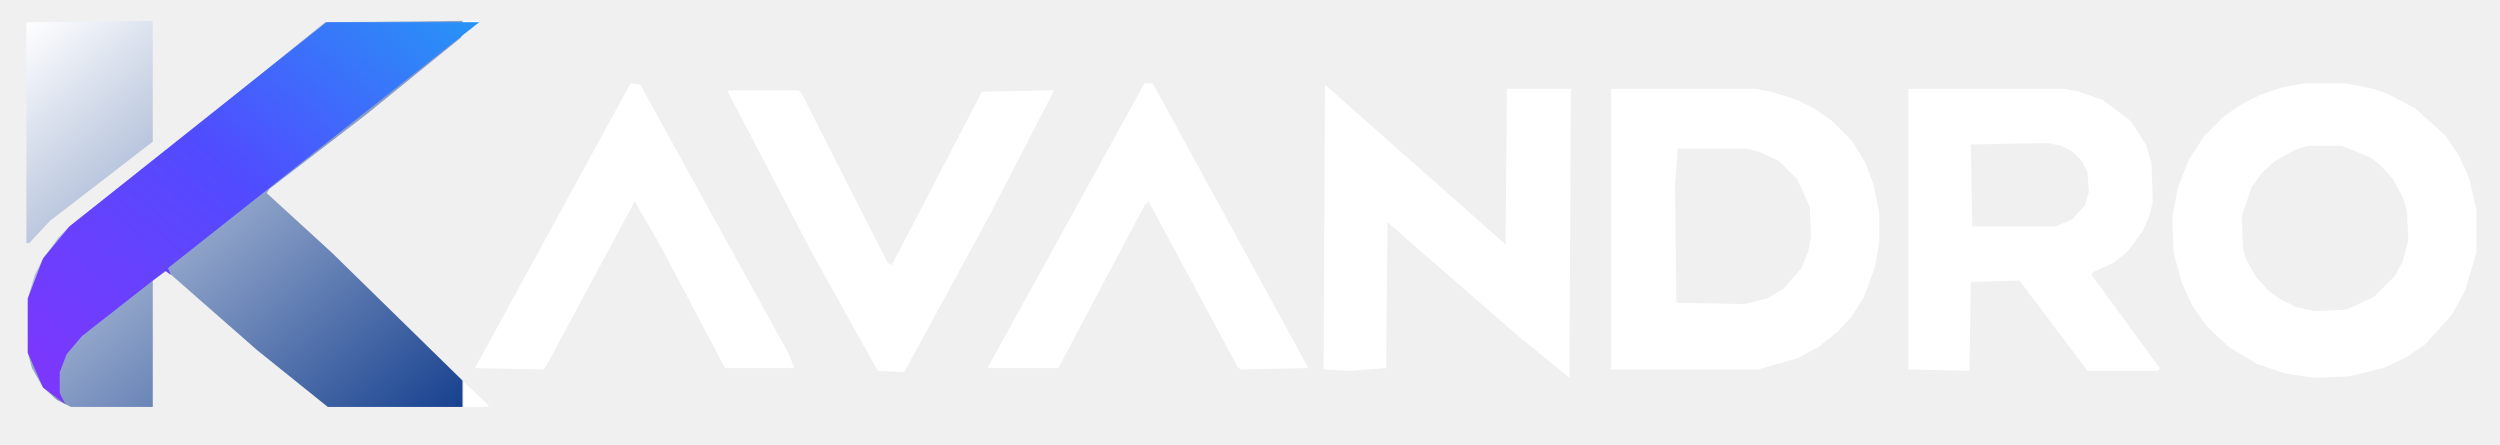
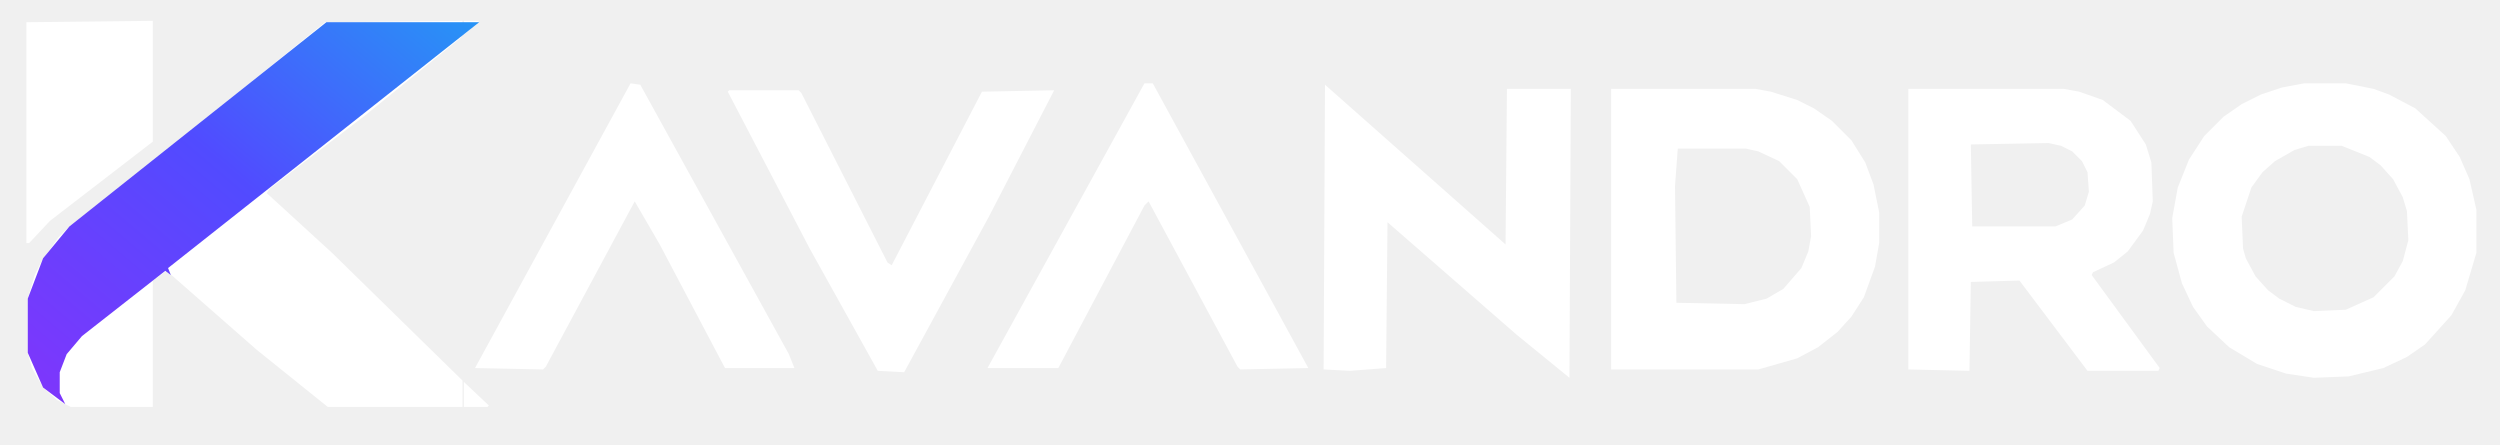
<svg xmlns="http://www.w3.org/2000/svg" viewBox="0 0 1800 320" role="img" aria-label="KAVANDRO official logo">
  <defs>
    <linearGradient id="swoosh" x1="0" y1="1" x2="1" y2="0">
      <stop offset="0" stop-color="#8035FC" />
      <stop offset=".53" stop-color="#514BFF" />
      <stop offset="1" stop-color="#2794F6" />
    </linearGradient>
    <linearGradient id="kbase" x1="0" y1="0" x2="1" y2="1">
      <stop stop-color="#FFFFFF" />
-       <stop offset="1" stop-color="#17418F" />
+       <stop offset="1" stop-color="#FFFFFF" />
    </linearGradient>
  </defs>
  <path d="M333,15L234,16L118,110L50,163L42,171L30,188L25,198L20,215L20,254L23,265L31,279L41,288L51,293L110,293L110,202L120,195L185,252L236,293L333,293L333,274L239,182L192,139L194,136L263,83L332,27Z M110,15L19,16L19,175L21,175L36,159L110,102Z" fill="url(#kbase)" fill-rule="evenodd" />
  <path d="M334,275L334,293L351,293L352,292Z M525,65L524,66L583,179L632,267L651,268L712,156L759,65L707,66L642,191L639,189L577,67L575,65Z M1374,64L1374,266L1418,267L1419,203L1454,202L1503,267L1554,267L1555,265L1506,198L1507,196L1522,189L1532,181L1543,166L1548,154L1550,145L1549,117L1545,104L1534,87L1514,72L1497,66L1486,64Z M1419,104L1475,103L1484,105L1492,109L1499,116L1503,124L1504,138L1501,148L1492,158L1480,163L1420,163Z M1160,64L1160,266L1266,266L1294,258L1309,250L1323,239L1333,228L1342,214L1350,192L1353,175L1353,153L1349,133L1343,117L1333,101L1319,87L1306,78L1294,72L1275,66L1264,64Z M1208,107L1257,107L1266,109L1281,116L1294,129L1303,149L1304,170L1302,181L1297,193L1284,208L1272,215L1256,219L1207,218L1206,134Z M954,61L953,266L972,267L998,265L999,160L1092,241L1130,272L1131,64L1085,64L1084,176Z M1643,63L1628,68L1614,75L1601,84L1587,98L1576,115L1568,135L1564,157L1565,182L1571,204L1579,221L1589,235L1605,250L1625,262L1646,269L1666,272L1691,271L1716,265L1733,257L1746,248L1765,227L1775,209L1783,182L1783,151L1778,129L1771,113L1761,98L1739,78L1720,68L1709,64L1689,60L1659,60Z M1662,105L1686,105L1706,113L1714,119L1723,129L1730,142L1733,152L1734,173L1730,188L1724,199L1709,214L1689,223L1666,224L1653,221L1641,215L1633,209L1624,199L1617,186L1615,179L1614,156L1621,135L1629,124L1638,116L1652,108Z M824,60L711,265L762,265L824,148L827,145L891,264L893,266L942,265L830,60Z M454,60L342,265L391,266L393,264L457,145L475,176L522,265L572,265L568,255L461,61Z M334,25L345,15L334,15Z" fill="#FFFFFF" fill-rule="evenodd" />
  <path d="M345,16L235,16L50,163L31,186L20,215L20,254L31,279L47,291L43,283L43,268L48,255L59,242L119,195L123,198L121,193Z" fill="url(#swoosh)" />
</svg>
